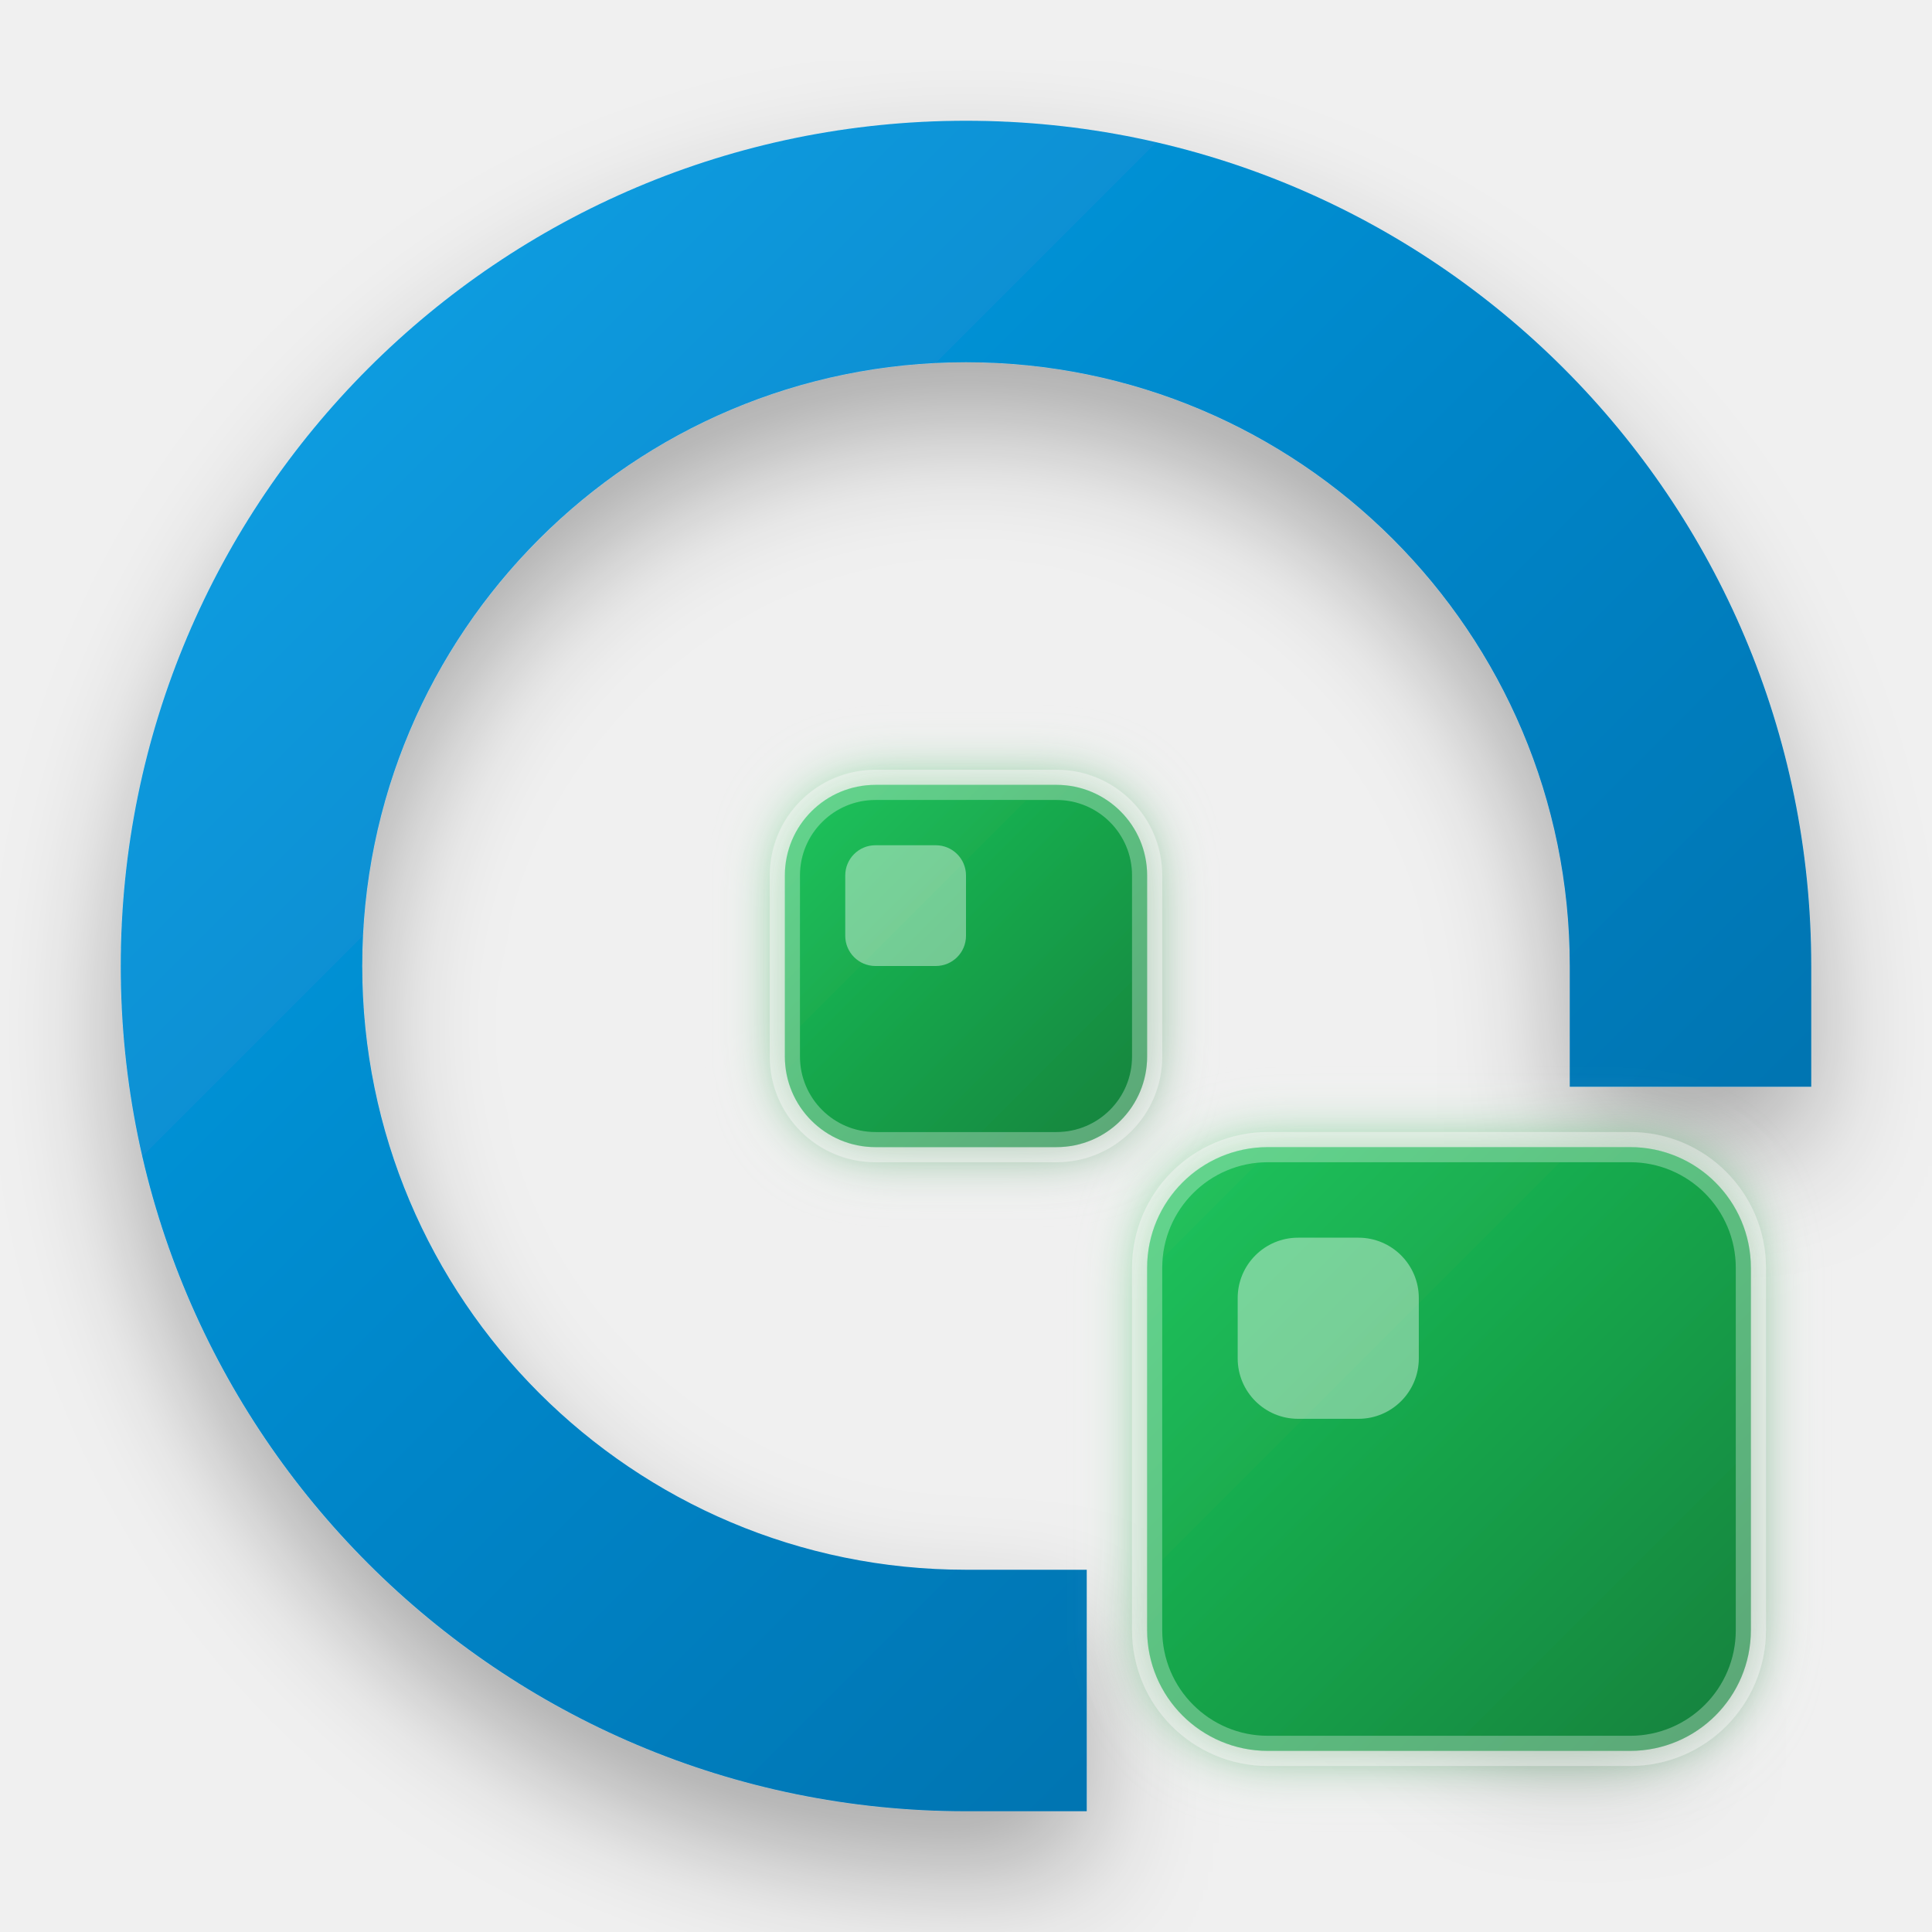
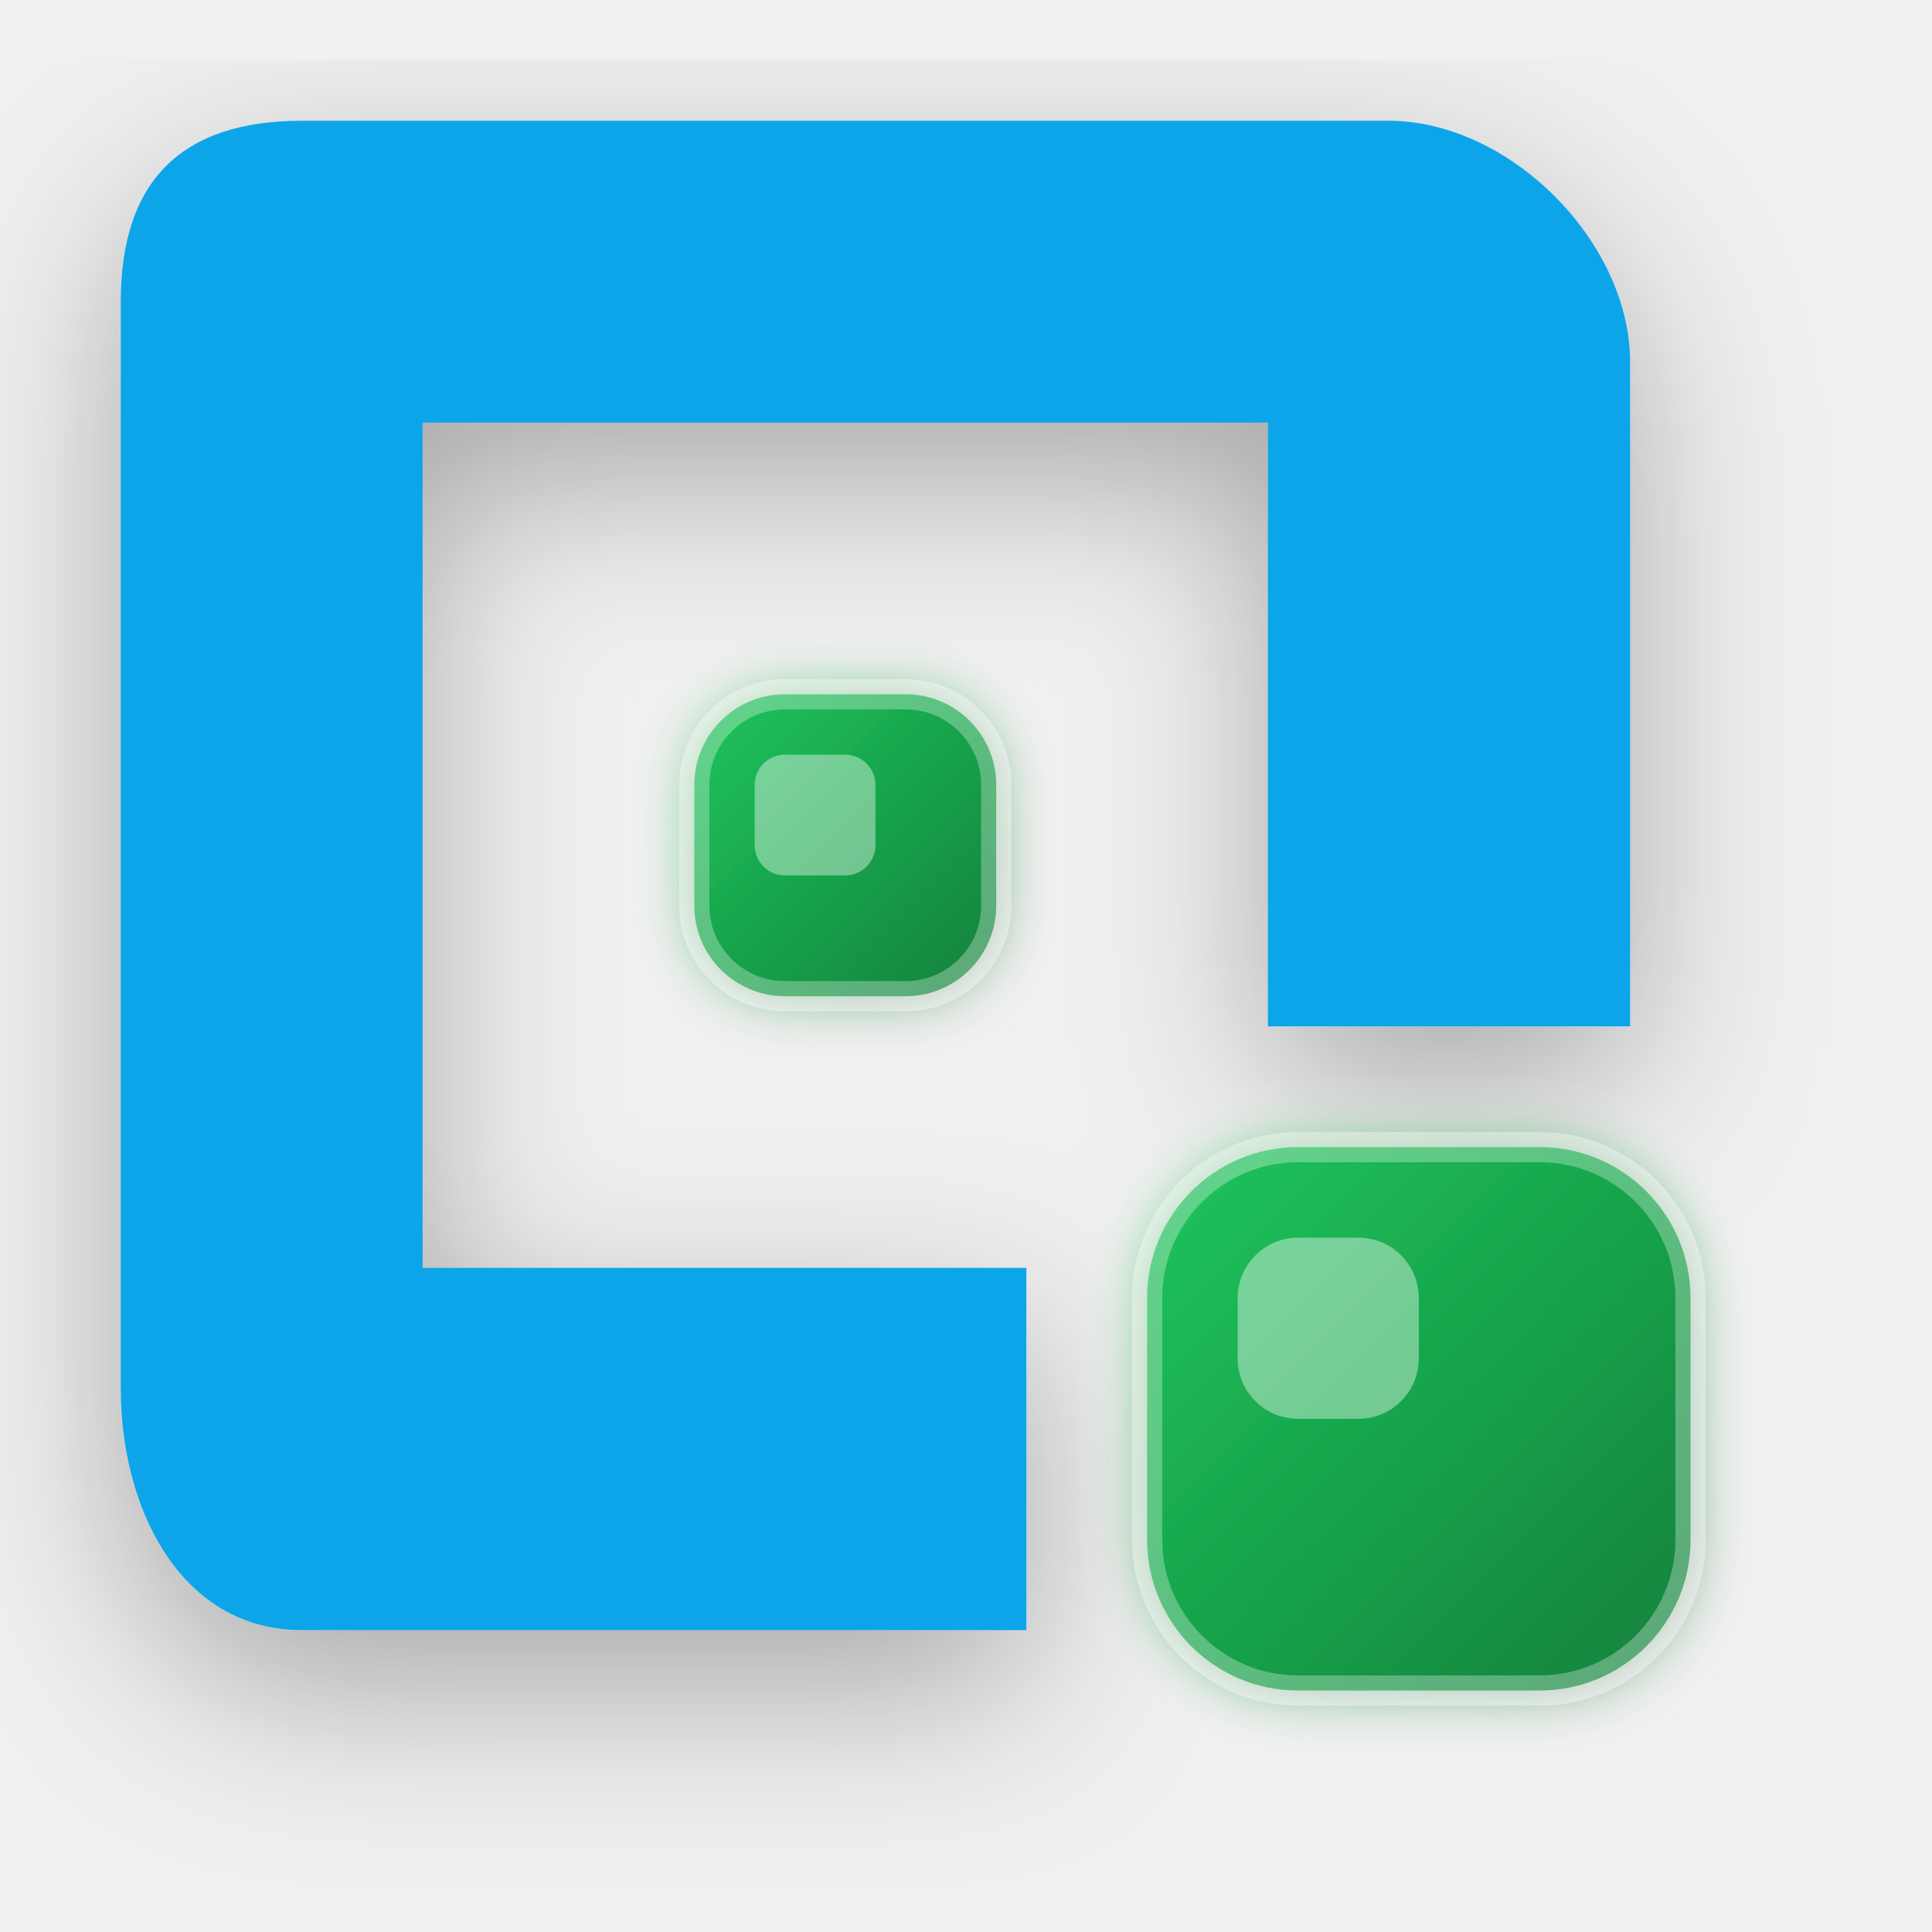
<svg xmlns="http://www.w3.org/2000/svg" viewBox="0 0 32 32" width="32" height="32">
  <defs>
-     <linearGradient id="qBorderGradient" x1="0%" y1="0%" x2="100%" y2="100%">
-       <stop offset="0%" style="stop-color:#0ea5e9;stop-opacity:1" />
-       <stop offset="50%" style="stop-color:#0284c7;stop-opacity:1" />
-       <stop offset="100%" style="stop-color:#0369a1;stop-opacity:1" />
-     </linearGradient>
    <linearGradient id="greenBlockGradient" x1="0%" y1="0%" x2="100%" y2="100%">
      <stop offset="0%" style="stop-color:#22c55e;stop-opacity:1" />
      <stop offset="50%" style="stop-color:#16a34a;stop-opacity:1" />
      <stop offset="100%" style="stop-color:#15803d;stop-opacity:1" />
    </linearGradient>
    <filter id="dropShadow" x="-20%" y="-20%" width="140%" height="140%">
-       <feDropShadow dx="0" dy="1" stdDeviation="1" flood-color="#000000" flood-opacity="0.3" />
+       <feDropShadow dx="0" dy="1" stdDeviation="1.5" flood-color="#000000" flood-opacity="0.3" />
    </filter>
    <filter id="greenGlow" x="-30%" y="-30%" width="160%" height="160%">
      <feGaussianBlur stdDeviation="0.5" result="coloredBlur" />
      <feMerge>
        <feMergeNode in="coloredBlur" />
        <feMergeNode in="SourceGraphic" />
      </feMerge>
    </filter>
  </defs>
  <g id="qLetterOutline" filter="url(#dropShadow)">
-     <path d="M 16 2               C 8.268 2, 2 8.268, 2 16               C 2 23.732, 8.268 30, 16 30               L 18 30               L 18 26               L 16 26               C 10.477 26, 6 21.523, 6 16               C 6 10.477, 10.477 6, 16 6               C 21.523 6, 26 10.477, 26 16               L 26 18               L 30 18               L 30 16               C 30 8.268, 23.732 2, 16 2 Z" fill="url(#qBorderGradient)" />
-     <path d="M 22 22               L 28 28               L 25 28               L 22 25 Z" fill="url(#qBorderGradient)" />
+     <path d="M 5 2               L 23 2               C 25 2, 27 4, 27 6               L 27 17               L 21 17               L 21 7               L 7 7               L 7 21               L 17 21               L 17 27               L 5 27               C 3 27, 2 25, 2 23               L 2 5               C 2 3, 3 2, 5 2 Z" fill="#0ea5e9" />
  </g>
  <g id="greenBlocks">
-     <rect id="largeGreenBlock" x="19" y="19" width="10" height="10" rx="2" ry="2" fill="url(#greenBlockGradient)" filter="url(#greenGlow)" stroke="rgba(255,255,255,0.3)" stroke-width="0.5" />
-     <rect id="smallGreenBlock" x="13" y="13" width="6" height="6" rx="1.5" ry="1.5" fill="url(#greenBlockGradient)" filter="url(#greenGlow)" stroke="rgba(255,255,255,0.3)" stroke-width="0.5" />
+     <rect id="largeGreenBlock" x="19" y="19" width="9" height="9" rx="2.5" ry="2.5" fill="url(#greenBlockGradient)" filter="url(#greenGlow)" stroke="rgba(255,255,255,0.3)" stroke-width="0.5" />
+     <rect id="smallGreenBlock" x="11.5" y="11.5" width="5" height="5" rx="1.5" ry="1.5" fill="url(#greenBlockGradient)" filter="url(#greenGlow)" stroke="rgba(255,255,255,0.3)" stroke-width="0.5" />
  </g>
  <g id="highlights" opacity="0.4">
    <rect x="20.5" y="20.5" width="3" height="3" rx="1" fill="white" />
-     <rect x="14" y="14" width="2" height="2" rx="0.5" fill="white" />
+     <rect x="12.5" y="12.5" width="2" height="2" rx="0.5" fill="white" />
  </g>
</svg>
